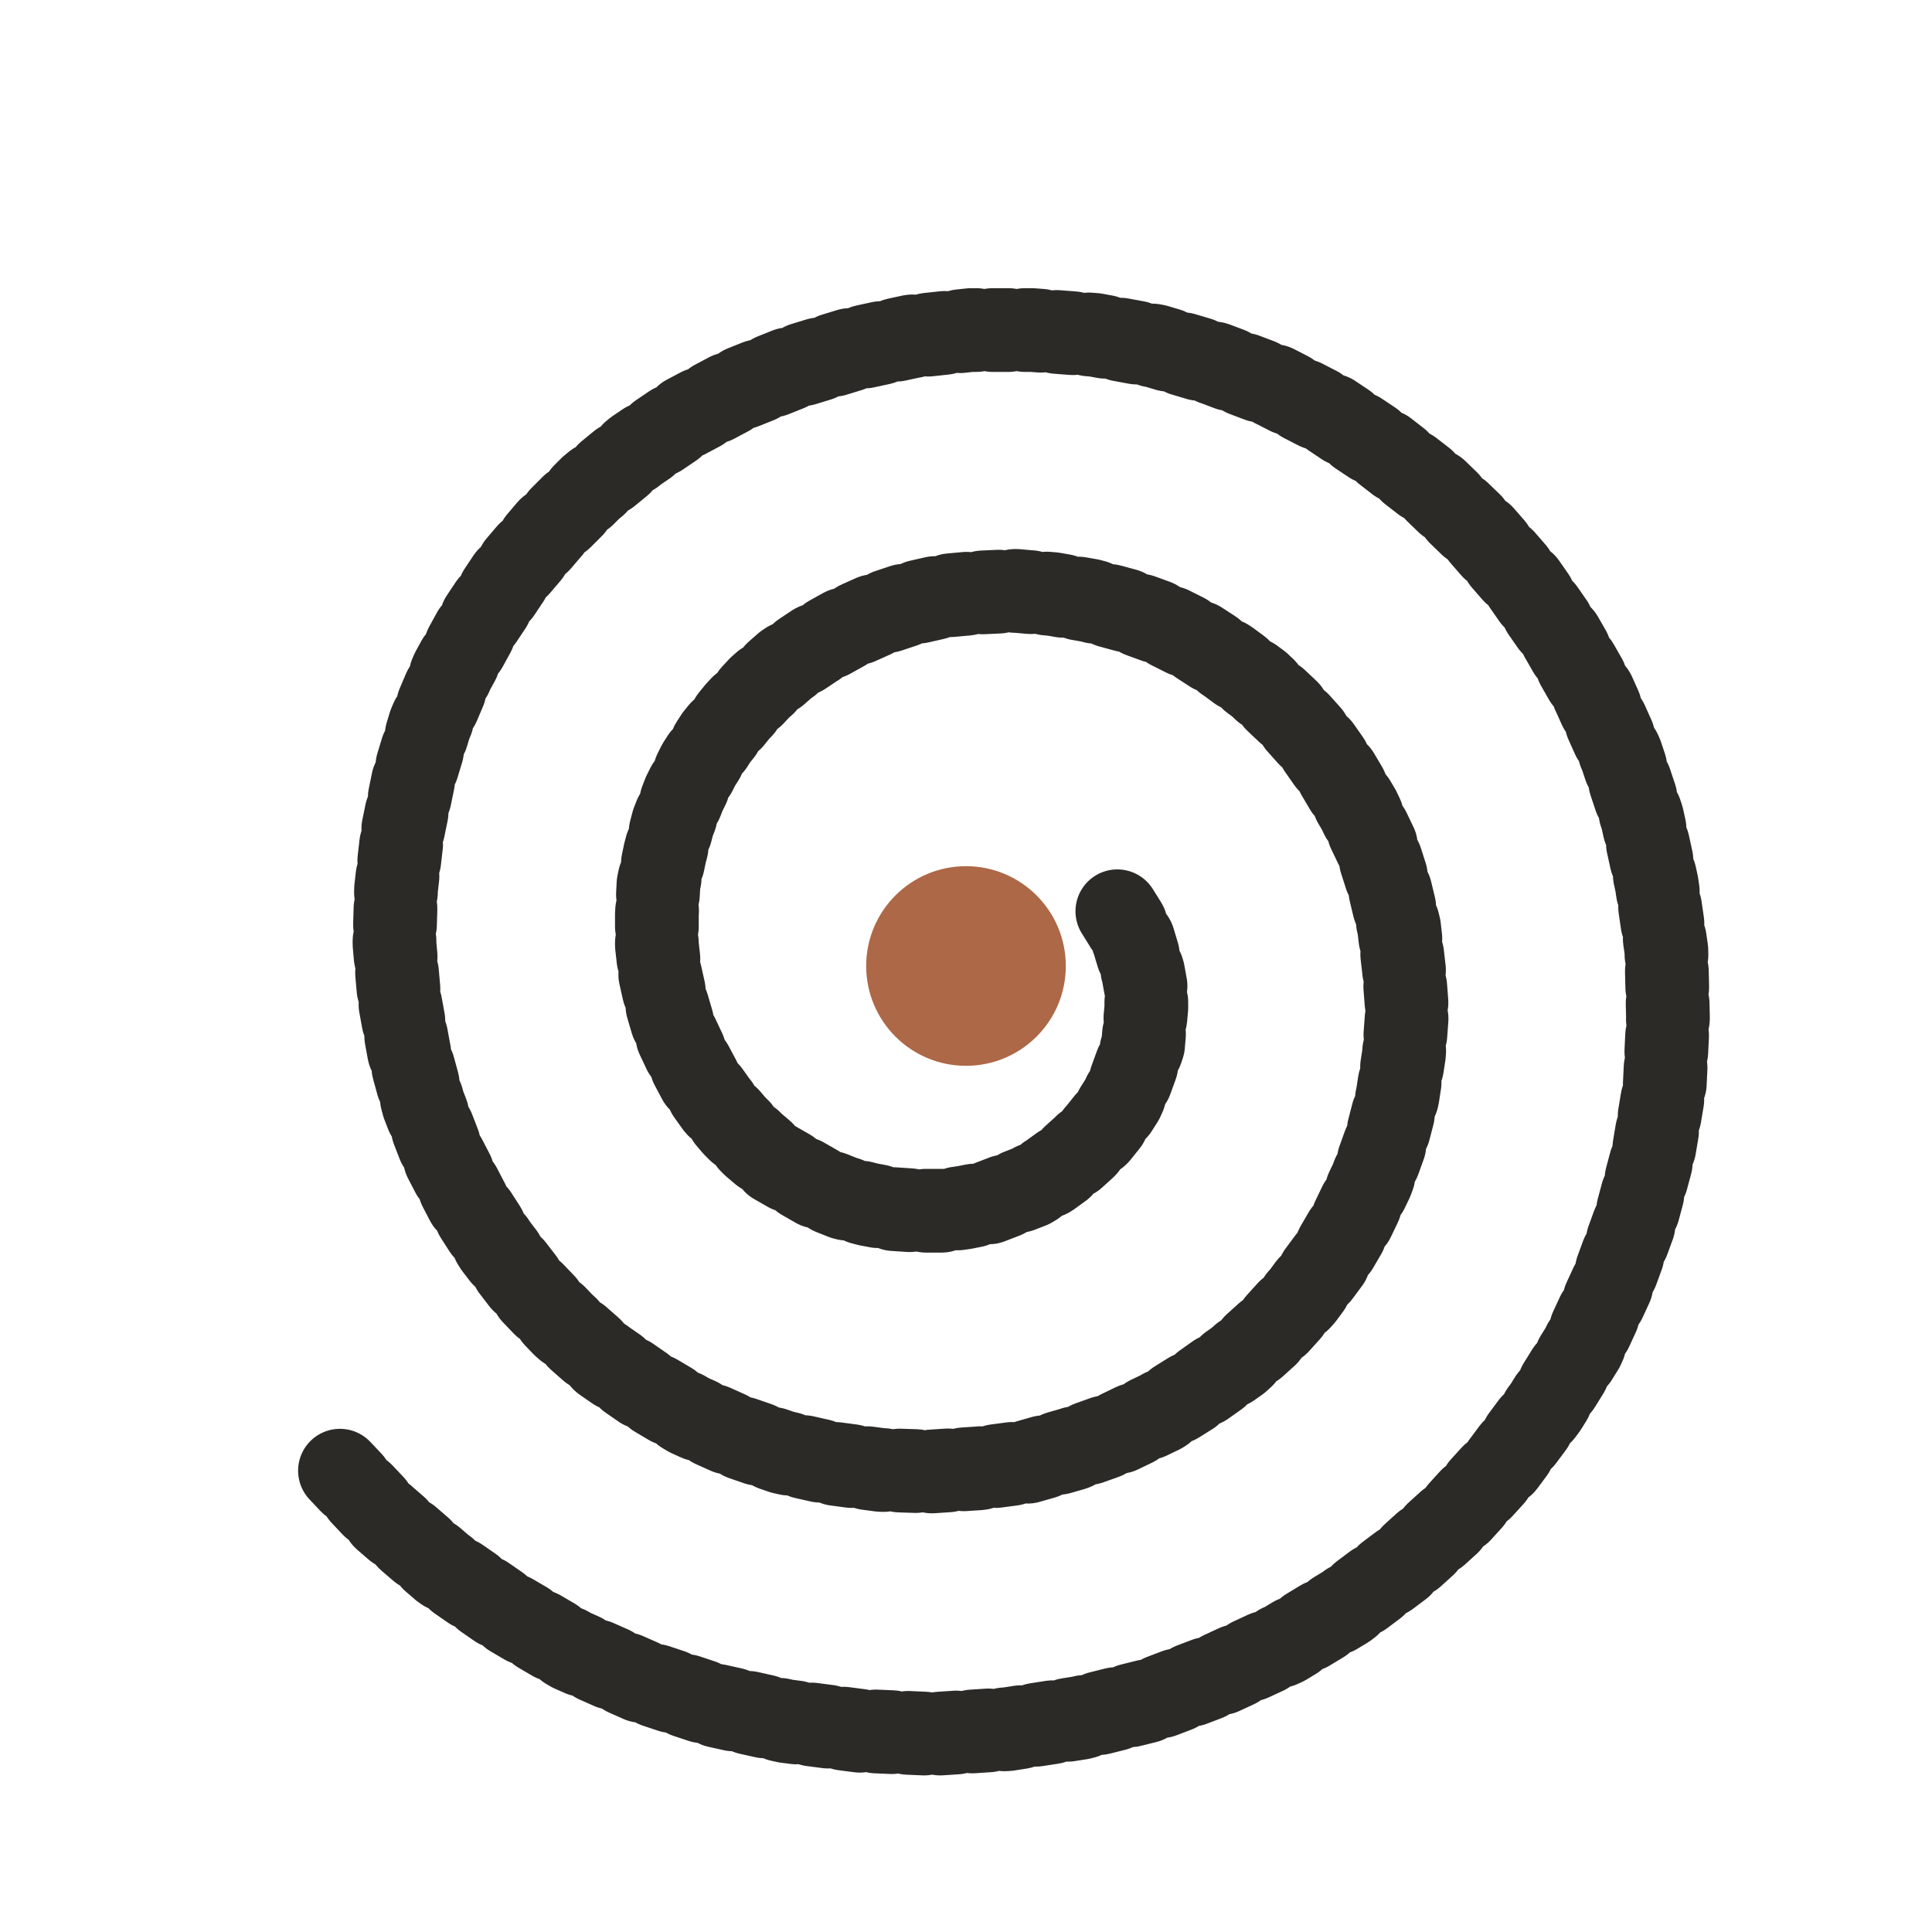
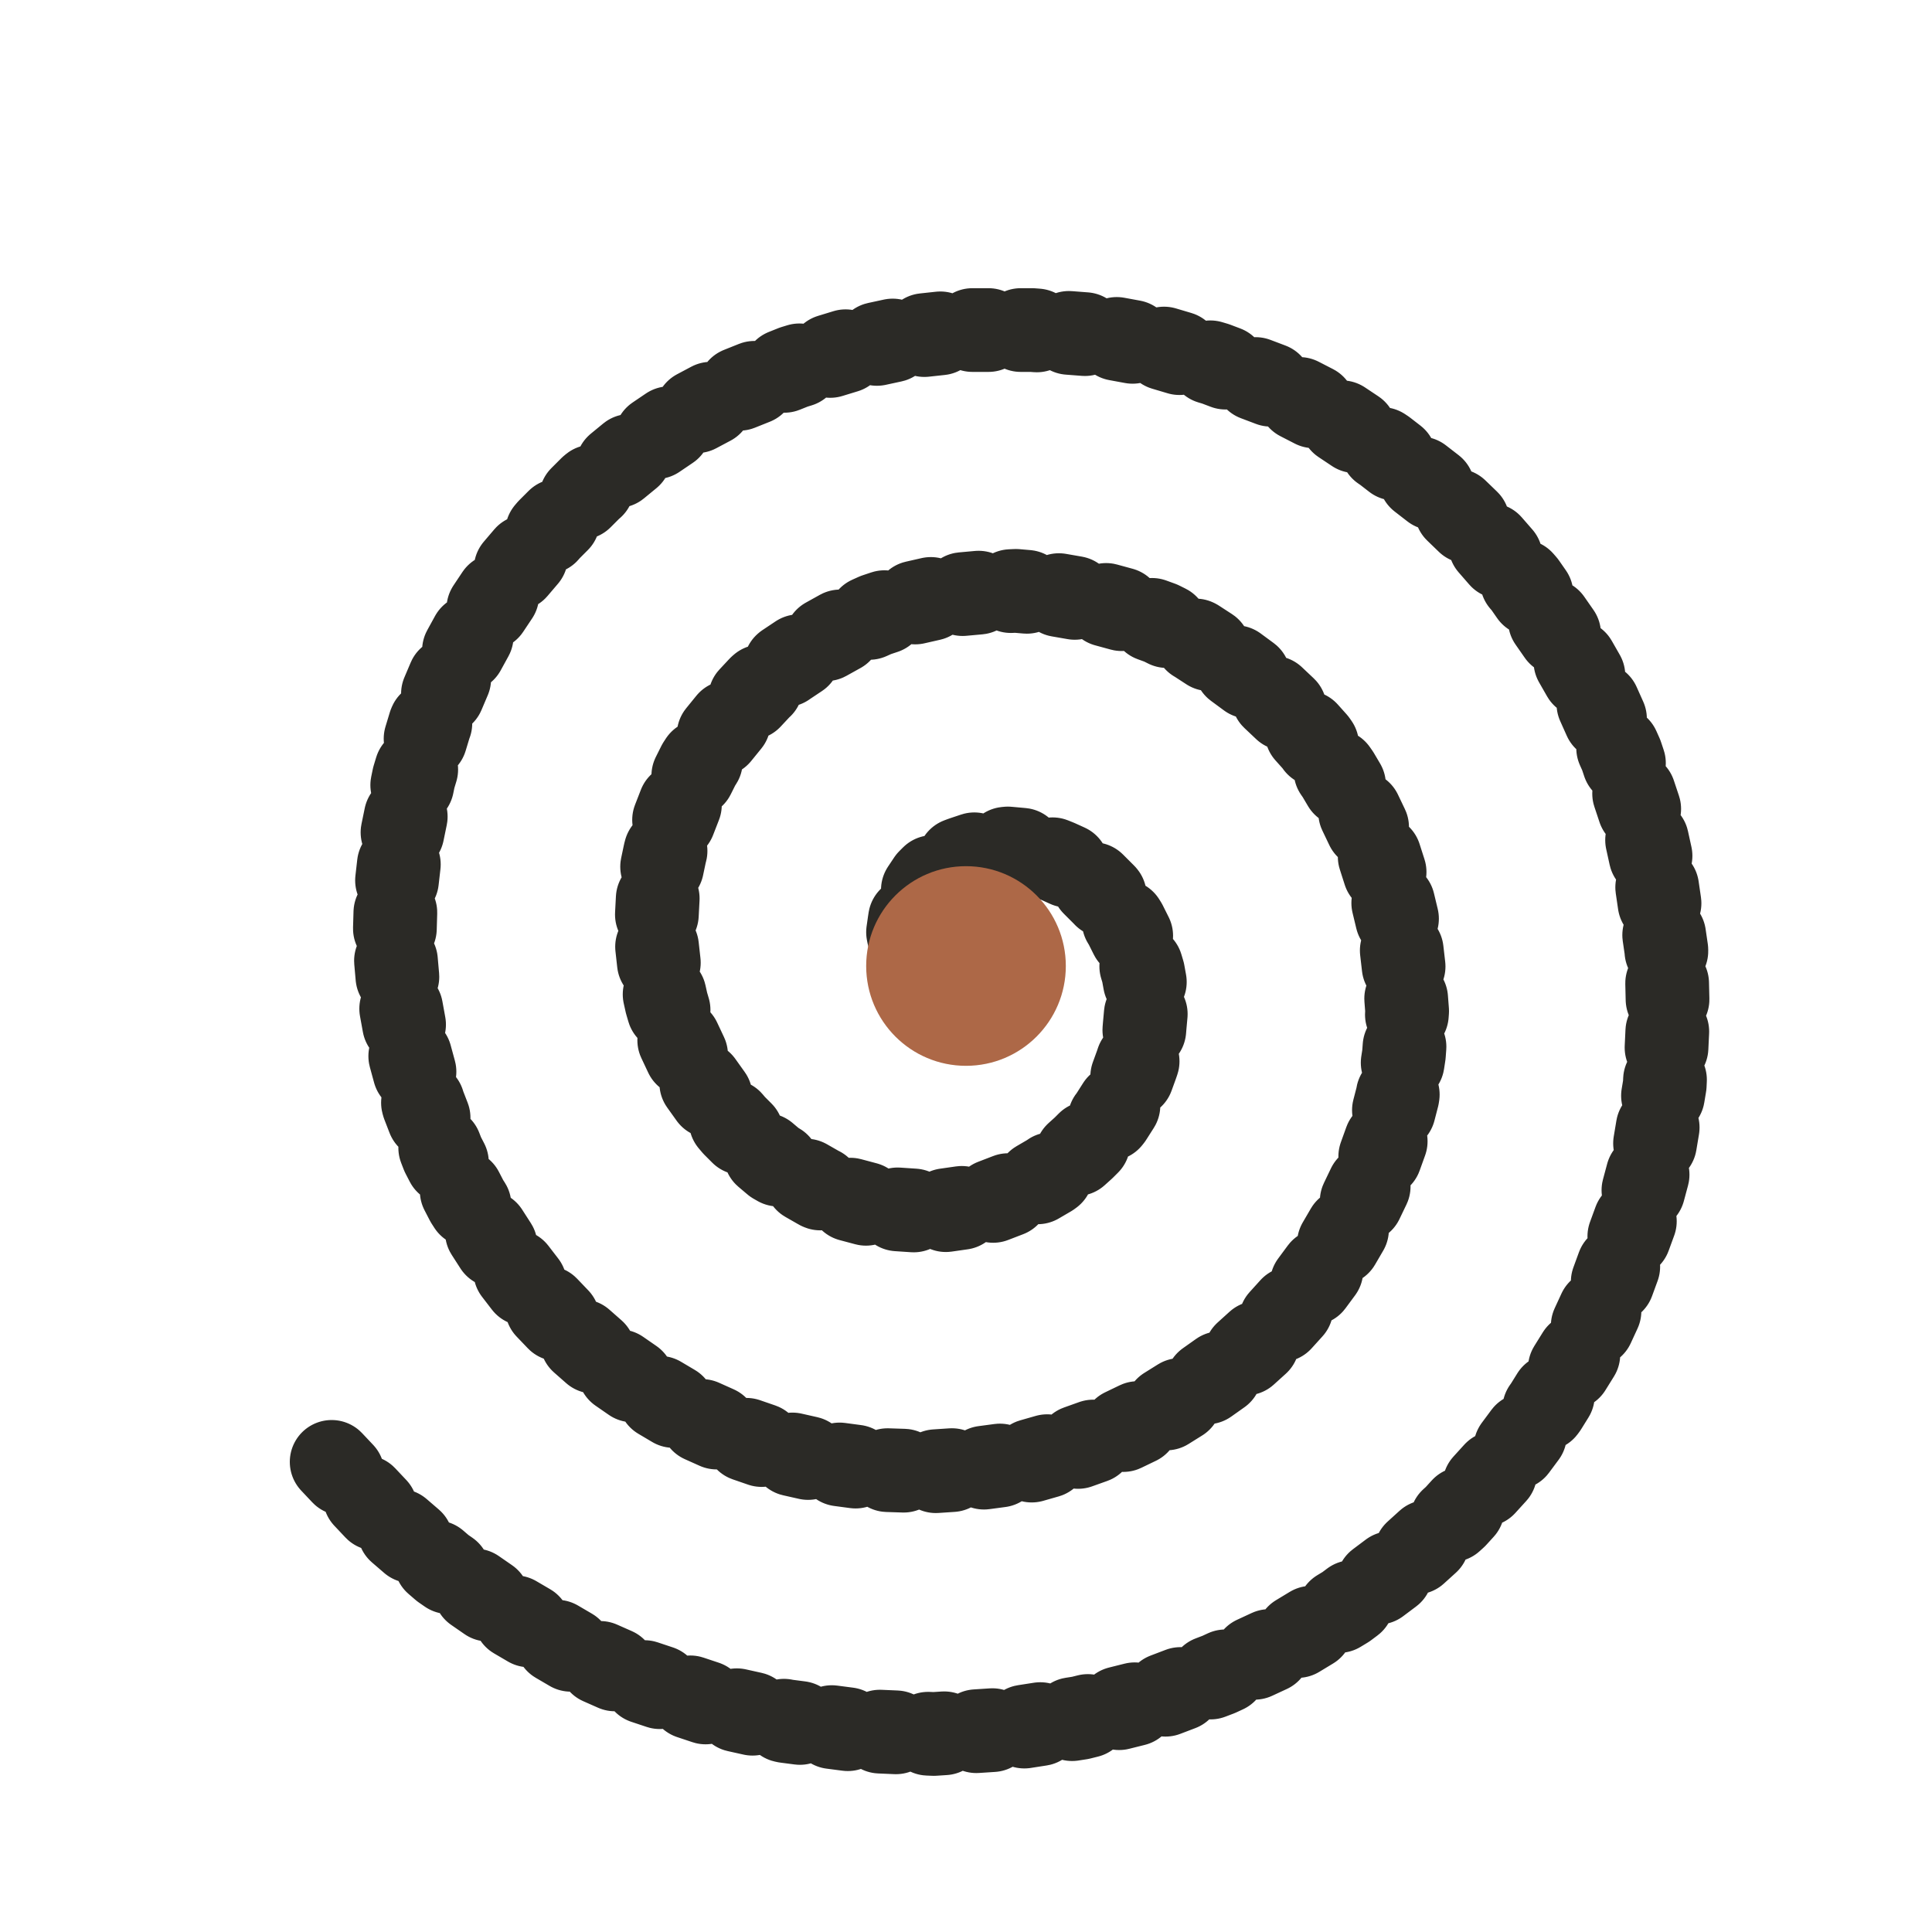
<svg xmlns="http://www.w3.org/2000/svg" viewBox="0 0 120 120" aria-hidden="true">
  <style>
-         .spiral { stroke-dasharray: 1; stroke-dashoffset: 0; animation: draw 2s cubic-bezier(.3,.6,.25,1) 1 backwards; }
-         .core { transform-box: fill-box; transform-origin: center; animation: pop 2s ease-out 1 backwards; }
+         .spiral { stroke-dasharray: 1 2; stroke-dashoffset: 0; animation: draw 2.2s cubic-bezier(.45,.1,.3,1) 1 backwards; }
+         .comet { stroke-dasharray: 0.07 1.2; stroke-dashoffset: 0.07; opacity: 0; animation: run 8s cubic-bezier(.4,0,.5,1) 3.4s infinite; }
+         .halo { transform-box: fill-box; transform-origin: center; opacity: 0; animation: glow-in 2.6s ease-out 1 backwards, glow 8s ease-out 3.4s infinite; }
+         .core { transform-box: fill-box; transform-origin: center; animation: pop-in 2.6s ease-out 1 backwards, pulse 8s ease-out 3.4s infinite; }
        @keyframes draw { from { stroke-dashoffset: 1.02; } to { stroke-dashoffset: 0; } }
-         @keyframes pop { 0%, 12% { opacity: 0; transform: scale(0); } 40% { opacity: 1; transform: scale(1.35); } 100% { opacity: 1; transform: scale(1); } }
-         @media (prefers-reduced-motion: reduce) { .spiral, .core { animation: none; } }
+         @keyframes run { 0% { stroke-dashoffset: 0.07; opacity: 0; } 4% { opacity: 1; } 36% { stroke-dashoffset: -1.02; opacity: 1; } 38%, 100% { stroke-dashoffset: -1.02; opacity: 0; } }
+         @keyframes pop-in { 0%, 70% { transform: scale(1); } 82% { transform: scale(1.5); } 100% { transform: scale(1); } }
+         @keyframes glow-in { 0%, 68% { opacity: 0; transform: scale(.6); } 80% { opacity: .45; transform: scale(1.2); } 100% { opacity: 0; transform: scale(2.1); } }
+         @keyframes pulse { 0%, 33% { transform: scale(1); } 38% { transform: scale(1.5); } 50%, 100% { transform: scale(1); } }
+         @keyframes glow { 0%, 33% { opacity: 0; transform: scale(.6); } 38% { opacity: .45; transform: scale(1.2); } 52%, 100% { opacity: 0; transform: scale(2.1); } }
+         @media (prefers-reduced-motion: reduce) { .spiral, .comet, .halo, .core { animation: none; } }
    </style>
-   <path class="spiral" pathLength="1" d="M69.4 56.6 L69.9 57.4 L70.4 58.4 L70.7 59.4 L71.0 60.4 L71.2 61.5 L71.2 62.6 L71.1 63.7 L71.0 64.9 L70.6 66.1 L70.2 67.2 L69.7 68.3 L69.0 69.4 L68.2 70.4 L67.3 71.3 L66.3 72.2 L65.2 73.0 L64.0 73.7 L62.7 74.2 L61.4 74.7 L59.9 75.0 L58.5 75.2 L57.0 75.2 L55.5 75.1 L53.9 74.8 L52.4 74.4 L50.9 73.8 L49.5 73.0 L48.1 72.2 L46.8 71.1 L45.6 69.9 L44.5 68.6 L43.5 67.2 L42.7 65.7 L41.9 64.0 L41.4 62.3 L41.0 60.5 L40.8 58.7 L40.8 56.8 L40.9 54.9 L41.3 53.0 L41.8 51.1 L42.5 49.3 L43.4 47.5 L44.5 45.8 L45.8 44.2 L47.2 42.7 L48.8 41.3 L50.6 40.1 L52.4 39.1 L54.4 38.2 L56.5 37.5 L58.7 37.0 L60.9 36.8 L63.1 36.7 L65.4 36.9 L67.7 37.3 L69.9 37.9 L72.1 38.7 L74.3 39.8 L76.3 41.1 L78.2 42.5 L80.0 44.2 L81.7 46.1 L83.1 48.1 L84.4 50.3 L85.5 52.6 L86.3 55.1 L86.9 57.6 L87.2 60.2 L87.4 62.8 L87.2 65.5 L86.8 68.1 L86.1 70.8 L85.2 73.3 L84.0 75.8 L82.6 78.2 L80.9 80.5 L79.0 82.6 L76.9 84.5 L74.5 86.2 L72.1 87.7 L69.4 89.0 L66.6 90.0 L63.8 90.8 L60.8 91.2 L57.8 91.4 L54.7 91.3 L51.7 90.9 L48.6 90.2 L45.7 89.2 L42.8 87.9 L40.1 86.3 L37.5 84.5 L35.0 82.3 L32.8 80.0 L30.8 77.4 L29.0 74.6 L27.5 71.7 L26.3 68.6 L25.4 65.3 L24.8 62.0 L24.5 58.6 L24.6 55.2 L25.0 51.7 L25.7 48.3 L26.7 45.0 L28.1 41.7 L29.8 38.6 L31.8 35.6 L34.1 32.9 L36.7 30.3 L39.5 28.0 L42.6 25.9 L45.8 24.2 L49.3 22.8 L52.9 21.7 L56.6 20.9 L60.3 20.5 L64.1 20.5 L68.0 20.8 L71.8 21.5 L75.5 22.6 L79.2 24.0 L82.7 25.8 L86.0 28.0 L89.1 30.4 L92.0 33.2 L94.7 36.3 L97.0 39.6 L99.0 43.1 L100.7 46.9 L102.0 50.8 L102.9 54.9 L103.5 59.0 L103.6 63.2 L103.4 67.4 L102.7 71.6 L101.6 75.7 L100.1 79.8 L98.3 83.7 L96.0 87.4 L93.4 90.9 L90.4 94.2 L87.2 97.1 L83.6 99.8 L79.8 102.1 L75.7 104.0 L71.5 105.6 L67.1 106.7 L62.6 107.4 L58.0 107.7 L53.4 107.5 L48.8 106.9 L44.3 105.9 L39.8 104.4 L35.5 102.5 L31.4 100.1 L27.5 97.4 L23.9 94.3 L20.6 90.8" fill="none" stroke="#2b2a26" stroke-width="5.2" stroke-linecap="round" stroke-linejoin="round" />
+   <path class="spiral" pathLength="1" d="M20.6 90.8 L23.9 94.3 L27.5 97.4 L31.4 100.1 L35.5 102.5 L39.8 104.4 L44.3 105.9 L48.8 106.9 L53.4 107.5 L58.0 107.7 L62.6 107.4 L67.1 106.7 L71.5 105.6 L75.7 104.0 L79.8 102.1 L83.6 99.8 L87.2 97.1 L90.4 94.2 L93.4 90.9 L96.0 87.4 L98.3 83.7 L100.1 79.8 L101.6 75.7 L102.7 71.6 L103.4 67.4 L103.6 63.2 L103.5 59.0 L102.9 54.9 L102.0 50.8 L100.7 46.9 L99.0 43.1 L97.0 39.6 L94.7 36.3 L92.0 33.2 L89.1 30.4 L86.0 28.0 L82.7 25.8 L79.2 24.0 L75.5 22.6 L71.8 21.5 L68.0 20.8 L64.1 20.5 L60.3 20.5 L56.6 20.9 L52.9 21.7 L49.3 22.8 L45.8 24.2 L42.6 25.9 L39.5 28.0 L36.7 30.3 L34.1 32.9 L31.8 35.6 L29.8 38.6 L28.1 41.7 L26.7 45.0 L25.7 48.3 L25.0 51.7 L24.6 55.2 L24.5 58.6 L24.8 62.0 L25.4 65.3 L26.3 68.6 L27.5 71.7 L29.0 74.6 L30.8 77.4 L32.8 80.0 L35.0 82.3 L37.5 84.5 L40.1 86.3 L42.8 87.9 L45.7 89.2 L48.6 90.2 L51.7 90.9 L54.7 91.3 L57.8 91.4 L60.8 91.2 L63.8 90.8 L66.6 90.0 L69.4 89.0 L72.1 87.7 L74.5 86.2 L76.9 84.5 L79.0 82.6 L80.9 80.5 L82.6 78.2 L84.0 75.8 L85.2 73.3 L86.1 70.8 L86.8 68.1 L87.2 65.5 L87.4 62.8 L87.2 60.2 L86.9 57.6 L86.3 55.1 L85.5 52.6 L84.4 50.3 L83.1 48.1 L81.7 46.1 L80.0 44.2 L78.2 42.5 L76.3 41.1 L74.3 39.8 L72.1 38.7 L69.9 37.9 L67.7 37.3 L65.4 36.9 L63.1 36.7 L60.9 36.8 L58.7 37.0 L56.5 37.5 L54.4 38.2 L52.4 39.1 L50.6 40.1 L48.8 41.3 L47.2 42.7 L45.8 44.2 L44.5 45.8 L43.4 47.5 L42.5 49.3 L41.8 51.1 L41.3 53.0 L40.9 54.9 L40.8 56.8 L40.8 58.7 L41.0 60.5 L41.4 62.3 L41.9 64.0 L42.7 65.7 L43.5 67.2 L44.5 68.6 L45.6 69.9 L46.8 71.1 L48.1 72.2 L49.5 73.0 L50.9 73.8 L52.4 74.4 L53.9 74.8 L55.5 75.1 L57.0 75.2 L58.5 75.2 L59.9 75.0 L61.4 74.7 L62.7 74.2 L64.0 73.7 L65.2 73.0 L66.3 72.2 L67.3 71.3 L68.2 70.4 L69.0 69.4 L69.7 68.3 L70.2 67.2 L70.6 66.1 L71.0 64.9 L71.1 63.7 L71.2 62.6 L71.2 61.5 L71.0 60.4 L70.7 59.4 L70.4 58.4 L69.9 57.4 L69.4 56.6 L68.6 55.6 L67.7 54.7 L66.8 54.0 L65.7 53.5 L64.7 53.1 L63.7 52.8 L62.6 52.7 L61.6 52.8 L60.7 53.0 L59.8 53.3 L59.0 53.6 L58.3 54.1 L57.7 54.7 L57.3 55.3 L56.9 55.9 L56.6 56.6 L56.5 57.2 L56.4 57.9 L56.5 58.4 L56.6 59.0 L56.9 59.5 L57.1 59.9 L57.5 60.2 L57.8 60.5" fill="none" stroke="#2b2a26" stroke-width="5.2" stroke-linecap="round" stroke-linejoin="round" />
+   <path class="comet" pathLength="1" d="M20.6 90.8 L23.9 94.3 L27.5 97.4 L31.4 100.1 L35.5 102.5 L39.8 104.4 L44.3 105.9 L48.8 106.9 L53.4 107.5 L58.0 107.7 L62.6 107.4 L67.1 106.7 L71.5 105.6 L75.7 104.0 L79.8 102.1 L83.6 99.8 L87.2 97.1 L90.4 94.2 L93.4 90.9 L96.0 87.4 L98.3 83.7 L100.1 79.8 L101.6 75.7 L102.7 71.6 L103.4 67.4 L103.6 63.2 L103.5 59.0 L102.9 54.9 L102.0 50.8 L100.7 46.9 L99.0 43.1 L97.0 39.6 L94.7 36.3 L92.0 33.2 L89.1 30.4 L86.0 28.0 L82.7 25.8 L79.2 24.0 L75.5 22.6 L71.8 21.5 L68.0 20.8 L64.1 20.5 L60.3 20.5 L56.6 20.9 L52.9 21.7 L49.3 22.8 L45.8 24.2 L42.6 25.9 L39.5 28.0 L36.7 30.3 L34.1 32.9 L31.8 35.6 L29.8 38.6 L28.1 41.7 L26.7 45.0 L25.7 48.3 L25.0 51.7 L24.6 55.2 L24.5 58.6 L24.8 62.0 L25.4 65.3 L26.3 68.6 L27.5 71.7 L29.0 74.6 L30.8 77.4 L32.8 80.0 L35.0 82.3 L37.5 84.5 L40.1 86.3 L42.8 87.9 L45.7 89.2 L48.6 90.2 L51.7 90.9 L54.7 91.3 L57.8 91.4 L60.8 91.2 L63.8 90.8 L66.6 90.0 L69.4 89.0 L72.1 87.7 L74.5 86.2 L76.9 84.5 L79.0 82.6 L80.9 80.5 L82.6 78.2 L84.0 75.8 L85.2 73.3 L86.1 70.8 L86.8 68.1 L87.2 65.5 L87.4 62.8 L87.2 60.2 L86.9 57.6 L86.3 55.1 L85.5 52.6 L84.4 50.3 L83.1 48.1 L81.7 46.1 L80.0 44.2 L78.2 42.5 L76.3 41.1 L74.3 39.8 L72.1 38.7 L69.9 37.9 L67.7 37.3 L65.4 36.9 L63.1 36.7 L60.9 36.8 L58.7 37.0 L56.5 37.5 L54.4 38.2 L52.4 39.1 L50.6 40.1 L48.8 41.3 L47.2 42.7 L45.8 44.2 L44.5 45.8 L43.4 47.5 L42.5 49.3 L41.8 51.1 L41.3 53.0 L40.9 54.9 L40.8 56.8 L40.8 58.7 L41.0 60.5 L41.4 62.3 L41.9 64.0 L42.7 65.7 L43.5 67.2 L44.5 68.6 L45.6 69.9 L46.8 71.1 L48.1 72.2 L49.5 73.0 L50.9 73.8 L52.4 74.4 L53.9 74.8 L55.5 75.1 L57.0 75.2 L58.5 75.2 L59.9 75.0 L61.4 74.7 L62.7 74.2 L64.0 73.7 L65.2 73.0 L66.3 72.2 L67.3 71.3 L68.2 70.4 L69.0 69.4 L69.7 68.3 L70.2 67.2 L70.6 66.1 L71.0 64.9 L71.1 63.7 L71.2 62.6 L71.2 61.5 L71.0 60.4 L70.7 59.4 L70.4 58.4 L69.9 57.4 L69.4 56.6 L68.6 55.6 L67.7 54.7 L66.8 54.0 L65.7 53.5 L64.7 53.1 L63.7 52.8 L62.6 52.7 L61.6 52.8 L60.7 53.0 L59.8 53.3 L59.0 53.6 L58.3 54.1 L57.7 54.7 L57.3 55.3 L56.9 55.9 L56.6 56.6 L56.5 57.2 L56.4 57.9 L56.5 58.4 L56.6 59.0 L56.9 59.5 L57.1 59.9 L57.5 60.2 L57.8 60.5" fill="none" stroke="#ad6847" stroke-width="5.2" stroke-linecap="round" stroke-linejoin="round" />
+   <circle class="halo" cx="60" cy="60" r="11" fill="#ad6847" />
  <circle class="core" cx="60" cy="60" r="6.2" fill="#ad6847" />
</svg>
